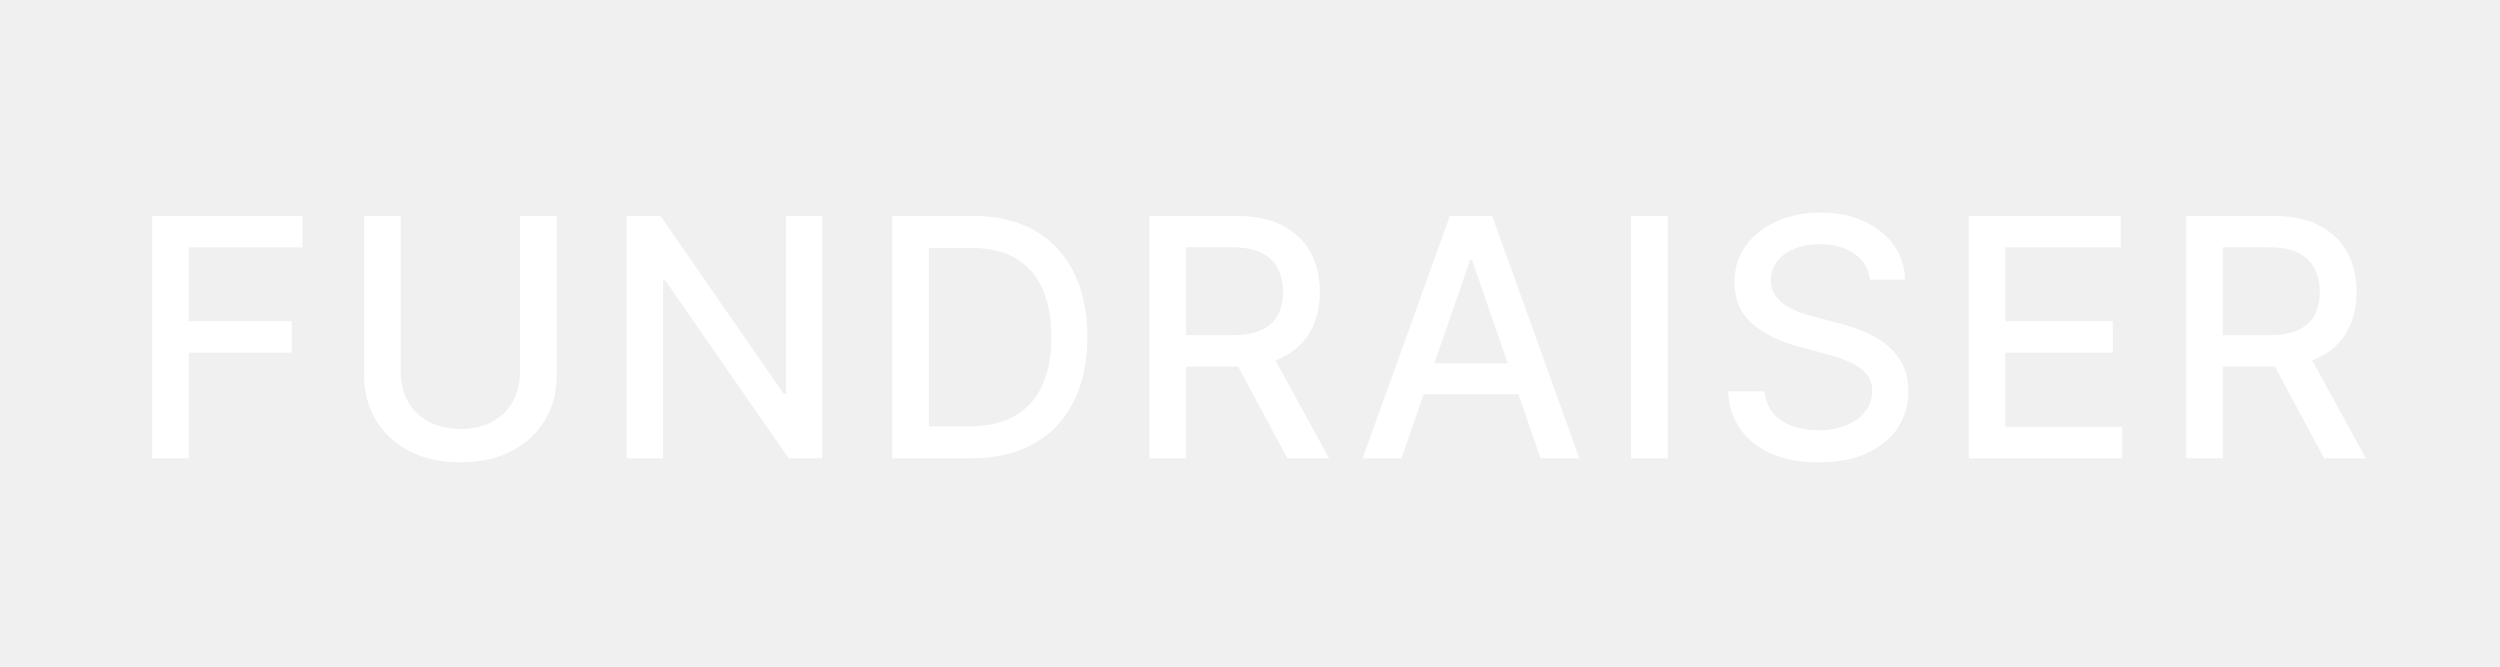
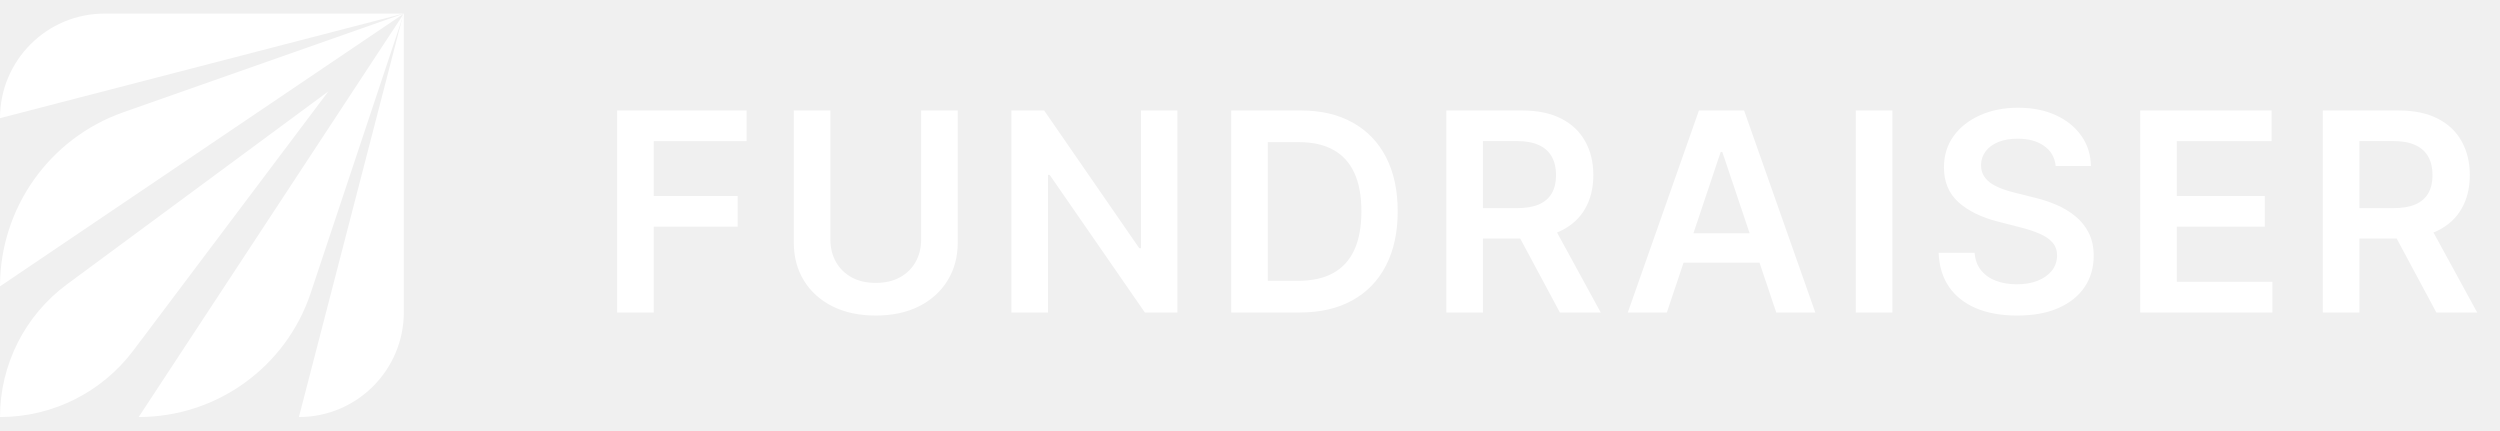
- <svg xmlns="http://www.w3.org/2000/svg" width="120" height="32" viewBox="0 0 120 32" fill="none">
-   <path d="M7.303 22V10.364H14.519V11.875H9.059V15.421H14.002V16.926H9.059V22H7.303Z" fill="white" />
-   <path d="M24.961 10.364H26.723V18.017C26.723 18.831 26.531 19.553 26.149 20.182C25.766 20.807 25.228 21.299 24.535 21.659C23.842 22.015 23.029 22.193 22.098 22.193C21.17 22.193 20.359 22.015 19.666 21.659C18.973 21.299 18.435 20.807 18.052 20.182C17.67 19.553 17.478 18.831 17.478 18.017V10.364H19.234V17.875C19.234 18.401 19.35 18.869 19.581 19.278C19.816 19.688 20.147 20.009 20.575 20.244C21.003 20.475 21.511 20.591 22.098 20.591C22.689 20.591 23.198 20.475 23.626 20.244C24.058 20.009 24.387 19.688 24.615 19.278C24.846 18.869 24.961 18.401 24.961 17.875V10.364Z" fill="white" />
-   <path d="M39.467 10.364V22H37.854L31.939 13.466H31.831V22H30.075V10.364H31.7L37.621 18.909H37.729V10.364H39.467Z" fill="white" />
-   <path d="M46.596 22H42.828V10.364H46.715C47.855 10.364 48.834 10.597 49.652 11.062C50.471 11.525 51.097 12.189 51.533 13.057C51.972 13.921 52.192 14.956 52.192 16.165C52.192 17.377 51.971 18.419 51.527 19.29C51.088 20.161 50.452 20.831 49.618 21.301C48.785 21.767 47.777 22 46.596 22ZM44.584 20.466H46.499C47.385 20.466 48.122 20.299 48.709 19.966C49.296 19.629 49.736 19.142 50.027 18.506C50.319 17.866 50.465 17.085 50.465 16.165C50.465 15.252 50.319 14.477 50.027 13.841C49.739 13.204 49.309 12.722 48.737 12.392C48.166 12.062 47.455 11.898 46.607 11.898H44.584V20.466Z" fill="white" />
-   <path d="M55.175 22V10.364H59.323C60.224 10.364 60.973 10.519 61.567 10.829C62.166 11.14 62.613 11.57 62.908 12.119C63.204 12.665 63.351 13.296 63.351 14.011C63.351 14.723 63.202 15.35 62.903 15.892C62.607 16.43 62.16 16.849 61.562 17.148C60.967 17.447 60.219 17.597 59.317 17.597H56.175V16.085H59.158C59.726 16.085 60.188 16.004 60.545 15.841C60.904 15.678 61.168 15.441 61.334 15.131C61.501 14.82 61.584 14.447 61.584 14.011C61.584 13.572 61.499 13.191 61.329 12.869C61.162 12.547 60.899 12.301 60.539 12.131C60.183 11.956 59.715 11.869 59.136 11.869H56.931V22H55.175ZM60.92 16.75L63.795 22H61.795L58.976 16.75H60.92Z" fill="white" />
-   <path d="M67.271 22H65.407L69.595 10.364H71.623L75.811 22H73.947L70.657 12.477H70.566L67.271 22ZM67.583 17.443H73.629V18.921H67.583V17.443Z" fill="white" />
-   <path d="M80.047 10.364V22H78.291V10.364H80.047Z" fill="white" />
-   <path d="M89.75 13.421C89.689 12.883 89.439 12.466 89 12.171C88.561 11.871 88.008 11.722 87.341 11.722C86.864 11.722 86.451 11.797 86.102 11.949C85.754 12.097 85.483 12.301 85.29 12.562C85.1 12.82 85.006 13.114 85.006 13.443C85.006 13.72 85.07 13.958 85.199 14.159C85.331 14.36 85.504 14.528 85.716 14.665C85.932 14.797 86.163 14.909 86.409 15C86.655 15.087 86.892 15.159 87.119 15.216L88.256 15.511C88.627 15.602 89.008 15.725 89.398 15.881C89.788 16.036 90.15 16.241 90.483 16.494C90.816 16.748 91.085 17.062 91.29 17.438C91.498 17.812 91.602 18.261 91.602 18.784C91.602 19.443 91.432 20.028 91.091 20.54C90.754 21.051 90.263 21.454 89.619 21.75C88.979 22.046 88.204 22.193 87.295 22.193C86.424 22.193 85.67 22.055 85.034 21.778C84.398 21.502 83.9 21.11 83.54 20.602C83.18 20.091 82.981 19.485 82.943 18.784H84.704C84.739 19.204 84.875 19.555 85.114 19.835C85.356 20.112 85.665 20.318 86.04 20.454C86.419 20.587 86.833 20.653 87.284 20.653C87.78 20.653 88.222 20.576 88.608 20.421C88.998 20.261 89.305 20.042 89.528 19.761C89.752 19.477 89.864 19.146 89.864 18.767C89.864 18.422 89.765 18.14 89.568 17.921C89.375 17.701 89.112 17.519 88.778 17.375C88.449 17.231 88.076 17.104 87.659 16.994L86.284 16.619C85.352 16.366 84.614 15.992 84.068 15.5C83.526 15.008 83.256 14.356 83.256 13.546C83.256 12.875 83.438 12.29 83.801 11.79C84.165 11.29 84.657 10.902 85.278 10.625C85.9 10.345 86.6 10.204 87.381 10.204C88.169 10.204 88.864 10.343 89.466 10.619C90.072 10.896 90.549 11.277 90.898 11.761C91.246 12.242 91.428 12.796 91.443 13.421H89.75Z" fill="white" />
-   <path d="M94.5 22V10.364H101.796V11.875H96.256V15.421H101.415V16.926H96.256V20.489H101.864V22H94.5Z" fill="white" />
-   <path d="M104.941 22V10.364H109.089C109.99 10.364 110.738 10.519 111.333 10.829C111.931 11.14 112.378 11.57 112.674 12.119C112.969 12.665 113.117 13.296 113.117 14.011C113.117 14.723 112.967 15.35 112.668 15.892C112.373 16.43 111.926 16.849 111.327 17.148C110.733 17.447 109.984 17.597 109.083 17.597H105.941V16.085H108.924C109.492 16.085 109.954 16.004 110.31 15.841C110.67 15.678 110.933 15.441 111.1 15.131C111.267 14.82 111.35 14.447 111.35 14.011C111.35 13.572 111.265 13.191 111.094 12.869C110.928 12.547 110.664 12.301 110.305 12.131C109.948 11.956 109.481 11.869 108.901 11.869H106.697V22H104.941ZM110.685 16.75L113.56 22H111.56L108.742 16.75H110.685Z" fill="white" />
+ <svg xmlns="http://www.w3.org/2000/svg" width="180" height="31" viewBox="0 0 180 31" fill="none">
+   <path d="M44.435 22.5V7.955H53.753V10.163H47.07V14.112H53.114V16.321H47.07V22.5H44.435ZM66.322 7.955H68.957V17.457C68.957 18.499 68.711 19.415 68.219 20.206C67.731 20.997 67.044 21.615 66.159 22.06C65.274 22.5 64.239 22.72 63.055 22.72C61.867 22.72 60.83 22.5 59.945 22.06C59.059 21.615 58.373 20.997 57.885 20.206C57.397 19.415 57.153 18.499 57.153 17.457V7.955H59.788V17.237C59.788 17.843 59.921 18.383 60.186 18.857C60.456 19.33 60.835 19.702 61.322 19.972C61.81 20.237 62.388 20.369 63.055 20.369C63.723 20.369 64.301 20.237 64.788 19.972C65.281 19.702 65.66 19.33 65.925 18.857C66.19 18.383 66.322 17.843 66.322 17.237V7.955ZM84.775 7.955V22.5H82.431L75.577 12.592H75.456V22.5H72.821V7.955H75.179L82.026 17.869H82.154V7.955H84.775ZM93.575 22.5H88.646V7.955H93.674C95.118 7.955 96.359 8.246 97.396 8.828C98.437 9.406 99.237 10.237 99.796 11.321C100.355 12.405 100.634 13.703 100.634 15.213C100.634 16.728 100.353 18.03 99.789 19.119C99.23 20.208 98.423 21.044 97.367 21.626C96.316 22.209 95.052 22.5 93.575 22.5ZM91.281 20.22H93.447C94.46 20.22 95.305 20.035 95.982 19.666C96.659 19.292 97.168 18.736 97.509 17.997C97.85 17.254 98.021 16.326 98.021 15.213C98.021 14.1 97.85 13.177 97.509 12.443C97.168 11.704 96.664 11.153 95.996 10.788C95.334 10.419 94.51 10.234 93.525 10.234H91.281V20.22ZM104.138 22.5V7.955H109.592C110.71 7.955 111.647 8.149 112.405 8.537C113.167 8.925 113.742 9.47 114.131 10.171C114.524 10.867 114.72 11.678 114.72 12.607C114.72 13.539 114.521 14.349 114.124 15.036C113.731 15.717 113.151 16.245 112.384 16.619C111.616 16.989 110.674 17.173 109.557 17.173H105.672V14.986H109.202C109.855 14.986 110.39 14.896 110.807 14.716C111.223 14.531 111.531 14.264 111.73 13.913C111.934 13.558 112.036 13.123 112.036 12.607C112.036 12.09 111.934 11.65 111.73 11.286C111.527 10.916 111.216 10.637 110.8 10.447C110.383 10.253 109.846 10.156 109.188 10.156H106.773V22.5H104.138ZM111.652 15.909L115.253 22.5H112.312L108.776 15.909H111.652ZM120.013 22.5H117.201L122.322 7.955H125.575L130.702 22.5H127.89L124.005 10.938H123.891L120.013 22.5ZM120.106 16.797H127.776V18.913H120.106V16.797ZM136.253 7.955V22.5H133.618V7.955H136.253ZM148.011 11.953C147.945 11.333 147.666 10.85 147.173 10.504C146.686 10.159 146.051 9.986 145.27 9.986C144.721 9.986 144.25 10.069 143.857 10.234C143.464 10.4 143.163 10.625 142.955 10.909C142.746 11.193 142.64 11.518 142.635 11.882C142.635 12.185 142.704 12.448 142.841 12.671C142.983 12.893 143.175 13.082 143.416 13.239C143.658 13.39 143.925 13.518 144.219 13.622C144.512 13.726 144.808 13.814 145.107 13.885L146.47 14.226C147.019 14.354 147.547 14.527 148.054 14.744C148.565 14.962 149.022 15.237 149.425 15.568C149.832 15.9 150.154 16.3 150.391 16.768C150.627 17.237 150.746 17.787 150.746 18.416C150.746 19.268 150.528 20.019 150.092 20.668C149.657 21.312 149.027 21.816 148.203 22.18C147.384 22.54 146.392 22.72 145.227 22.72C144.096 22.72 143.113 22.545 142.28 22.195C141.451 21.844 140.803 21.333 140.334 20.66C139.87 19.988 139.619 19.169 139.581 18.203H142.173C142.211 18.71 142.367 19.131 142.642 19.467C142.917 19.803 143.274 20.055 143.714 20.22C144.16 20.386 144.657 20.469 145.206 20.469C145.779 20.469 146.281 20.384 146.712 20.213C147.147 20.038 147.488 19.796 147.734 19.489C147.981 19.176 148.106 18.812 148.111 18.395C148.106 18.016 147.995 17.704 147.777 17.457C147.559 17.206 147.254 16.998 146.861 16.832C146.473 16.662 146.018 16.51 145.497 16.378L143.842 15.952C142.644 15.644 141.697 15.178 141.001 14.553C140.31 13.923 139.964 13.087 139.964 12.046C139.964 11.188 140.196 10.438 140.661 9.794C141.129 9.15 141.766 8.651 142.571 8.295C143.376 7.936 144.287 7.756 145.305 7.756C146.338 7.756 147.242 7.936 148.018 8.295C148.8 8.651 149.413 9.145 149.858 9.78C150.303 10.41 150.533 11.134 150.547 11.953H148.011ZM154.095 22.5V7.955H163.555V10.163H156.73V14.112H163.065V16.321H156.73V20.291H163.612V22.5H154.095ZM167.243 22.5V7.955H172.698C173.815 7.955 174.753 8.149 175.51 8.537C176.273 8.925 176.848 9.47 177.236 10.171C177.629 10.867 177.826 11.678 177.826 12.607C177.826 13.539 177.627 14.349 177.229 15.036C176.836 15.717 176.256 16.245 175.489 16.619C174.722 16.989 173.78 17.173 172.662 17.173H168.777V14.986H172.307C172.961 14.986 173.496 14.896 173.912 14.716C174.329 14.531 174.637 14.264 174.836 13.913C175.039 13.558 175.141 13.123 175.141 12.607C175.141 12.09 175.039 11.65 174.836 11.286C174.632 10.916 174.322 10.637 173.905 10.447C173.489 10.253 172.951 10.156 172.293 10.156H169.878V22.5H167.243ZM174.757 15.909L178.358 22.5H175.418L171.881 15.909H174.757Z" fill="white" />
+   <path d="M9.6 25.237C7.33 28.253 3.775 30.027 3.58954e-06 30.027C3.58954e-06 26.256 1.79 22.71 4.823 20.471L23.644 6.577L9.6 25.237Z" fill="white" />
+   <path d="M29.049 0.979H7.528C3.37 0.979 5.92274e-06 4.349 5.92274e-06 8.507L29.049 0.979Z" fill="white" />
+   <path d="M21.521 30.026L29.049 0.979H29.076V22.472C29.076 26.644 25.694 30.026 21.521 30.026Z" fill="white" />
+   <path d="M22.369 21.1C20.592 26.431 15.603 30.026 9.984 30.026L29.076 0.979L0 20.617C0 14.979 3.558 9.955 8.877 8.084L29.076 0.979L22.369 21.1Z" fill="white" />
</svg>
